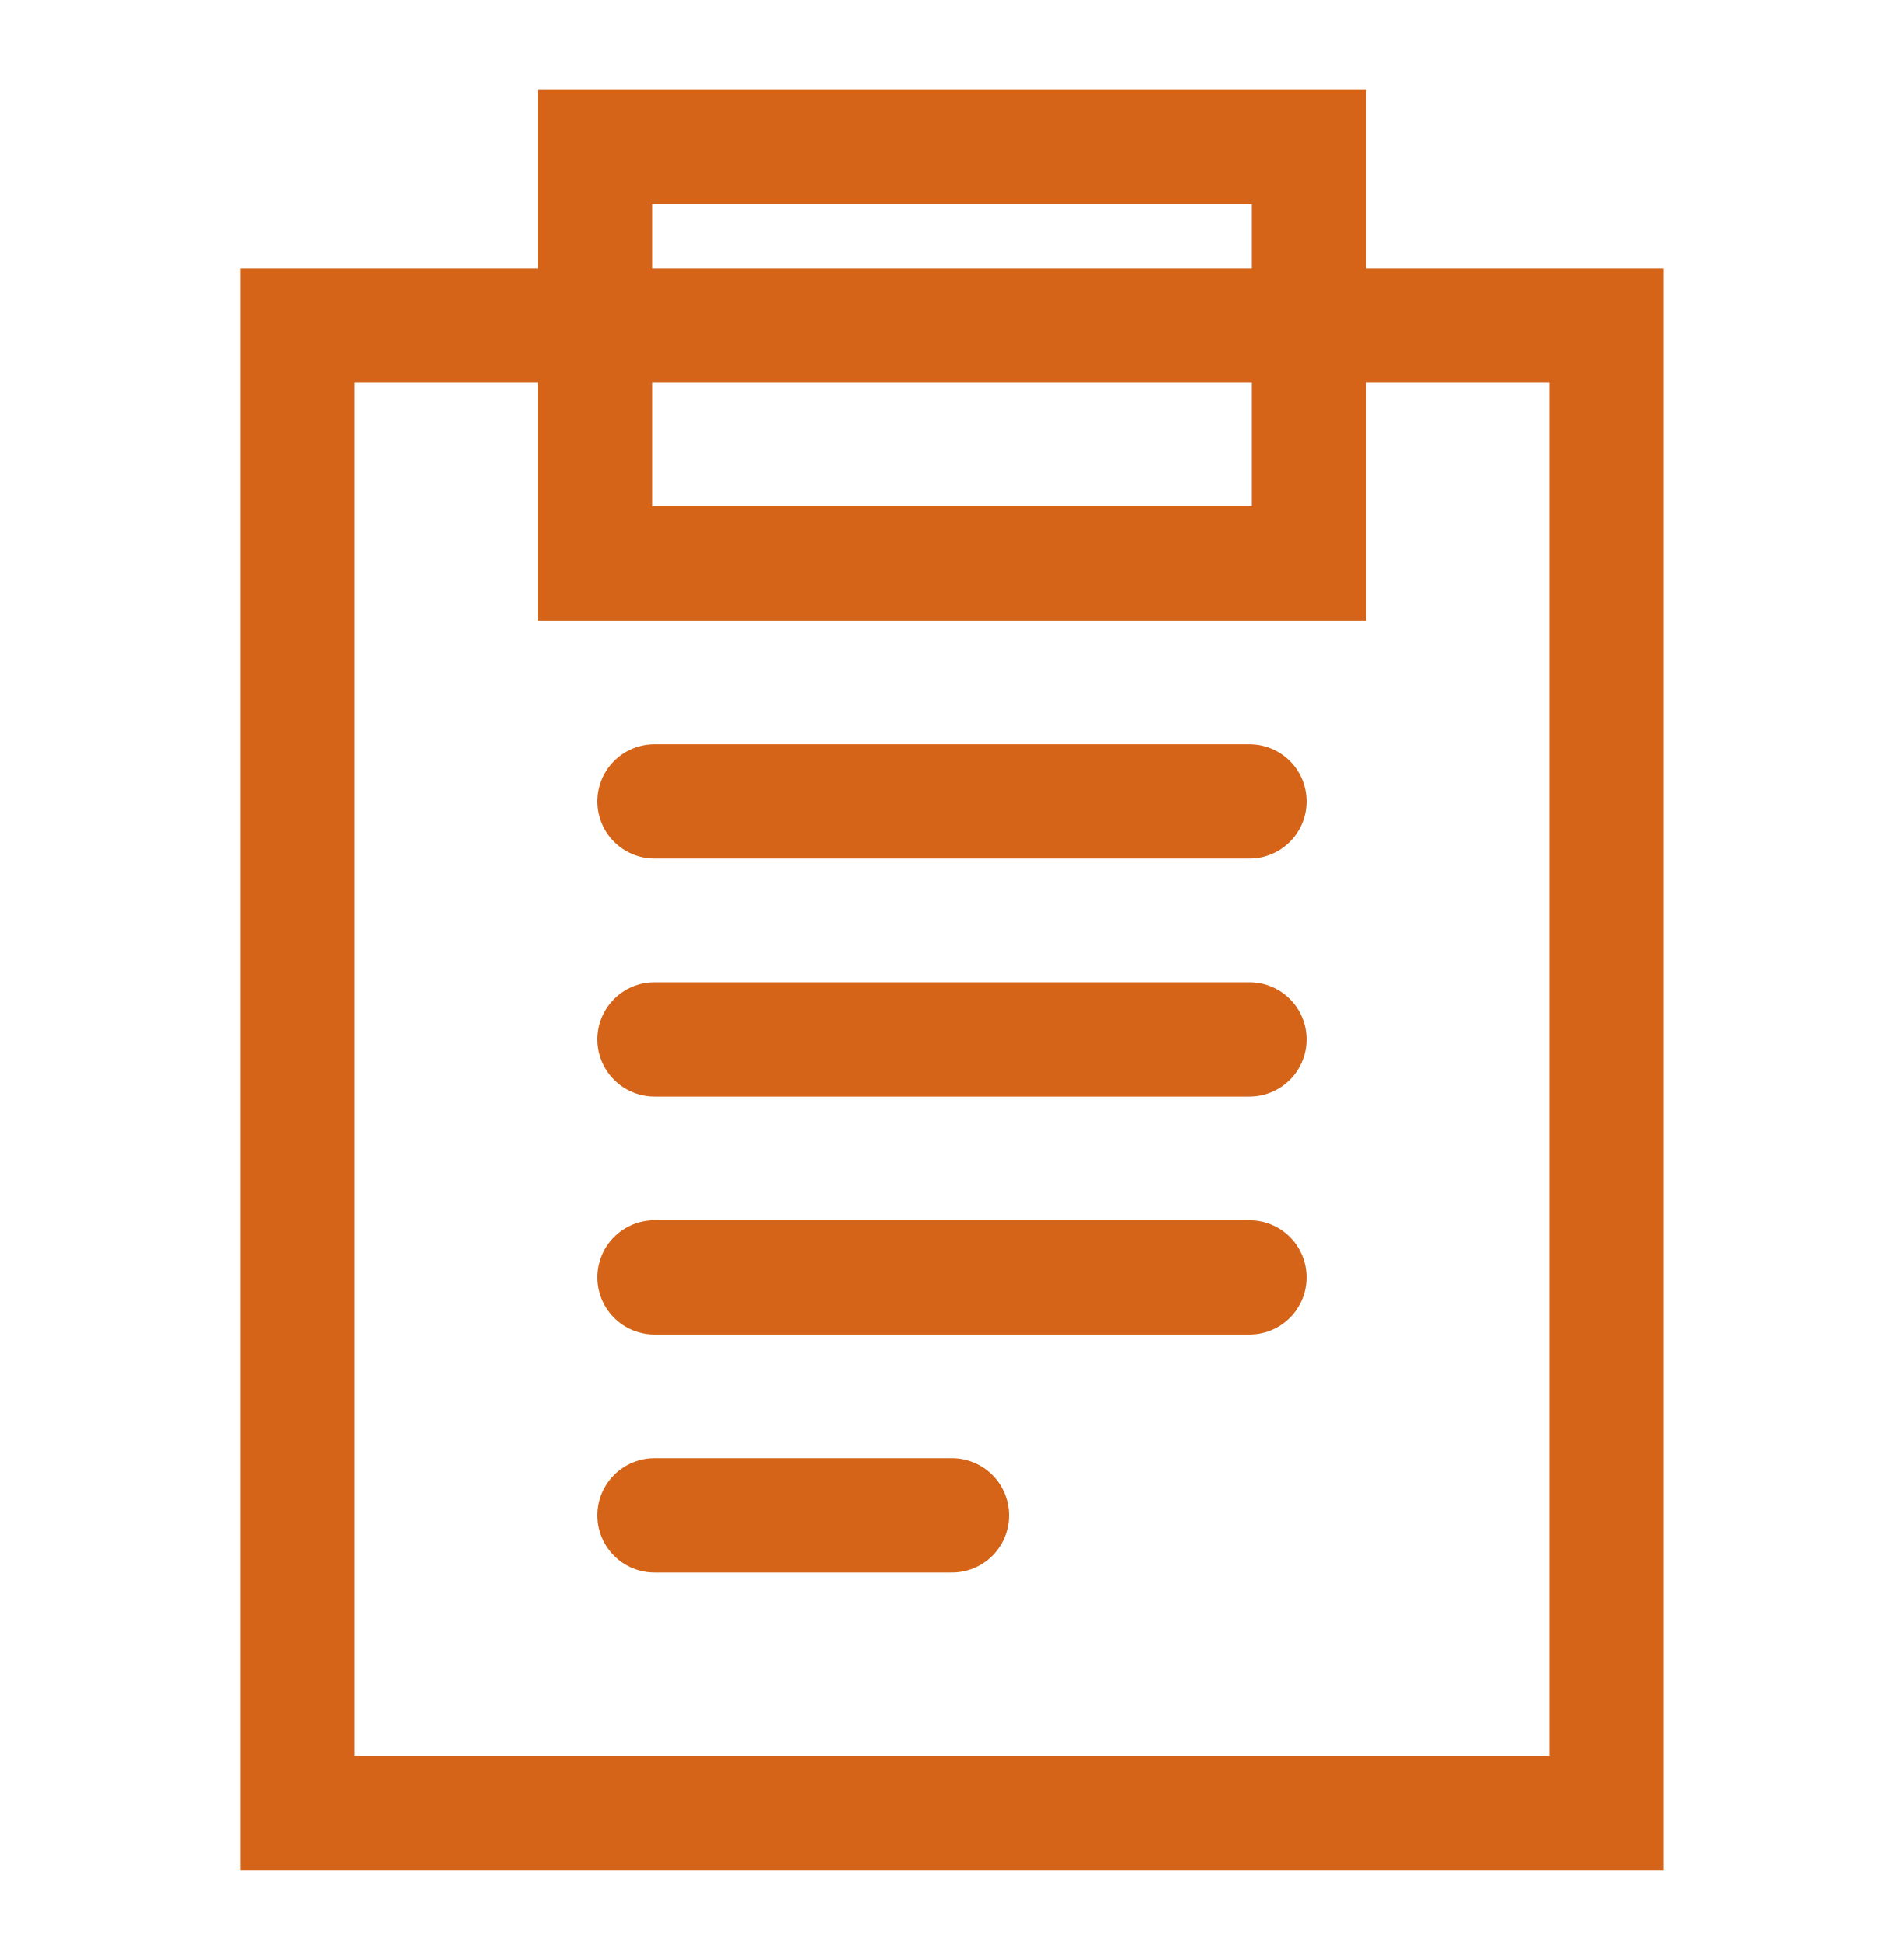
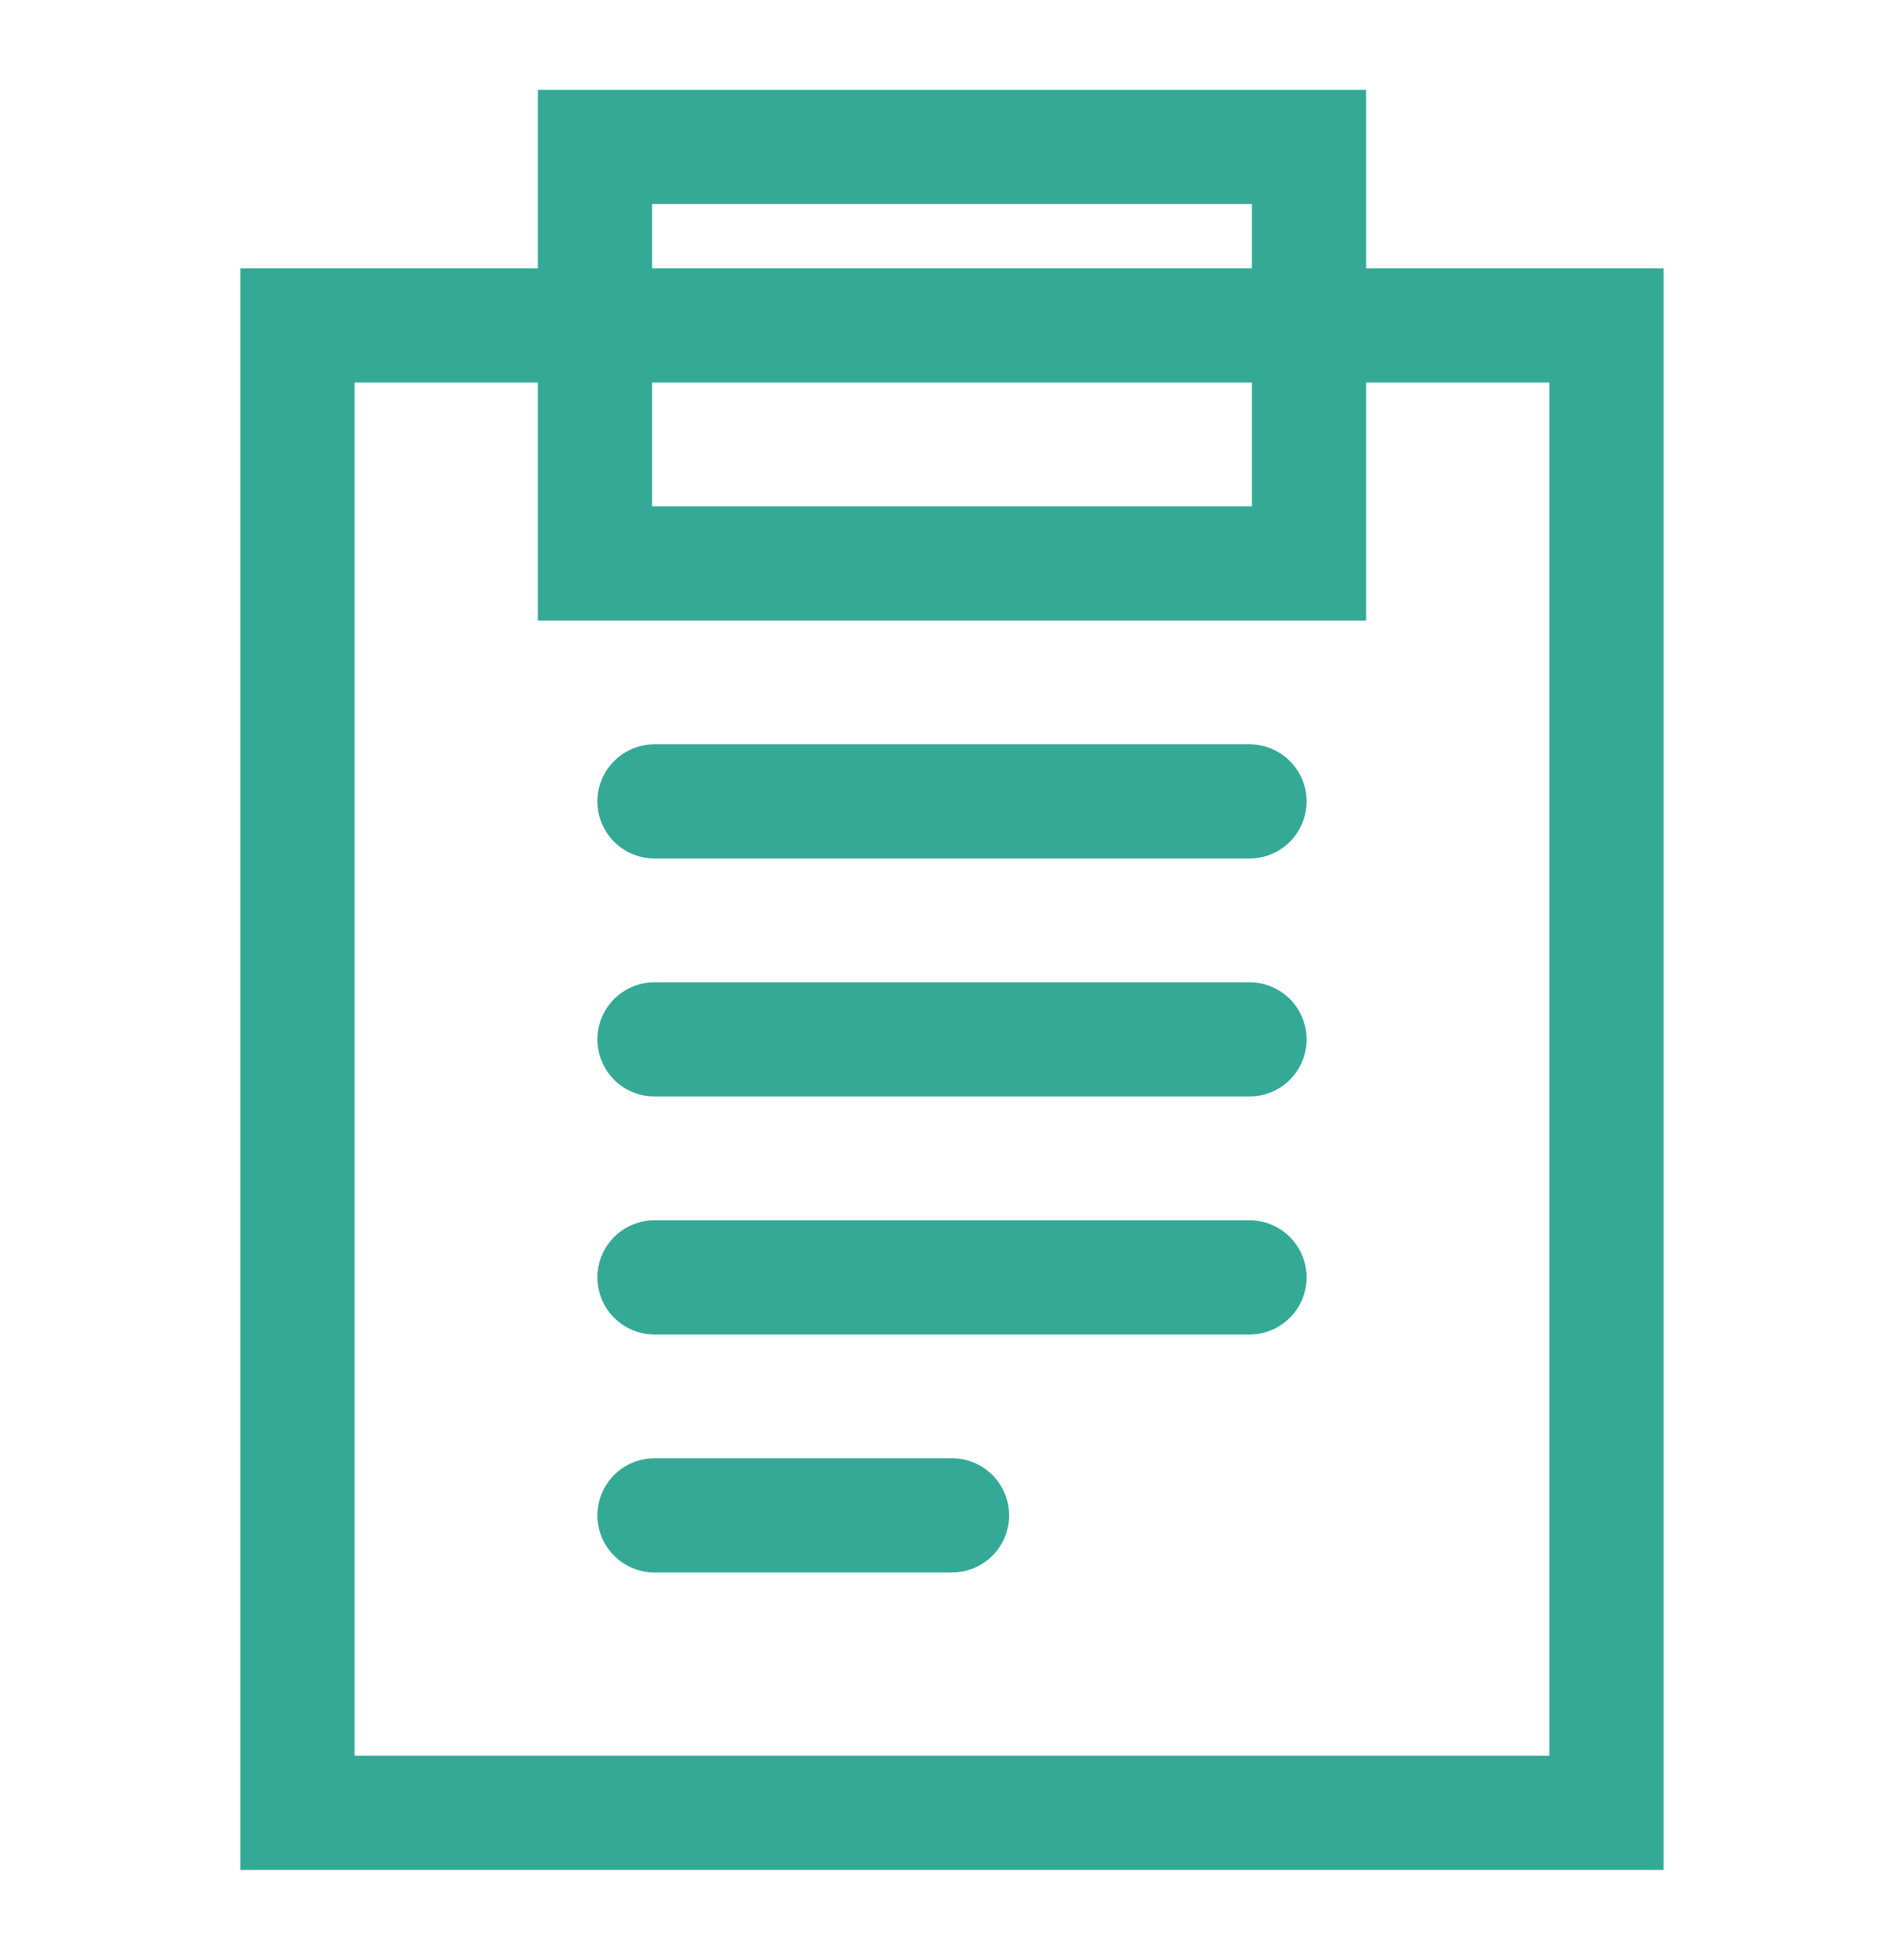
<svg xmlns="http://www.w3.org/2000/svg" width="50" height="51" viewBox="0 0 50 51" fill="none">
-   <rect x="7.812" y="8.546" width="34.375" height="39.062" stroke="#D56418" stroke-width="3" />
-   <rect x="15.625" y="3.859" width="18.75" height="10.938" stroke="#D56418" stroke-width="3" />
-   <path d="M17.188 21.046H32.812" stroke="#D56418" stroke-width="3" stroke-linecap="round" />
-   <path d="M17.188 27.296H32.812" stroke="#D56418" stroke-width="3" stroke-linecap="round" />
-   <path d="M17.188 33.546H32.812" stroke="#D56418" stroke-width="3" stroke-linecap="round" />
-   <path d="M17.188 39.796H25" stroke="#D56418" stroke-width="3" stroke-linecap="round" />
+   <rect x="7.812" y="8.546" width="34.375" height="39.062" stroke="#34AA96" stroke-width="3" />
+   <rect x="15.625" y="3.859" width="18.75" height="10.938" stroke="#34AA96" stroke-width="3" />
+   <path d="M17.188 21.046H32.812" stroke="#34AA96" stroke-width="3" stroke-linecap="round" />
+   <path d="M17.188 27.296H32.812" stroke="#34AA96" stroke-width="3" stroke-linecap="round" />
+   <path d="M17.188 33.546H32.812" stroke="#34AA96" stroke-width="3" stroke-linecap="round" />
+   <path d="M17.188 39.796H25" stroke="#34AA96" stroke-width="3" stroke-linecap="round" />
</svg>
